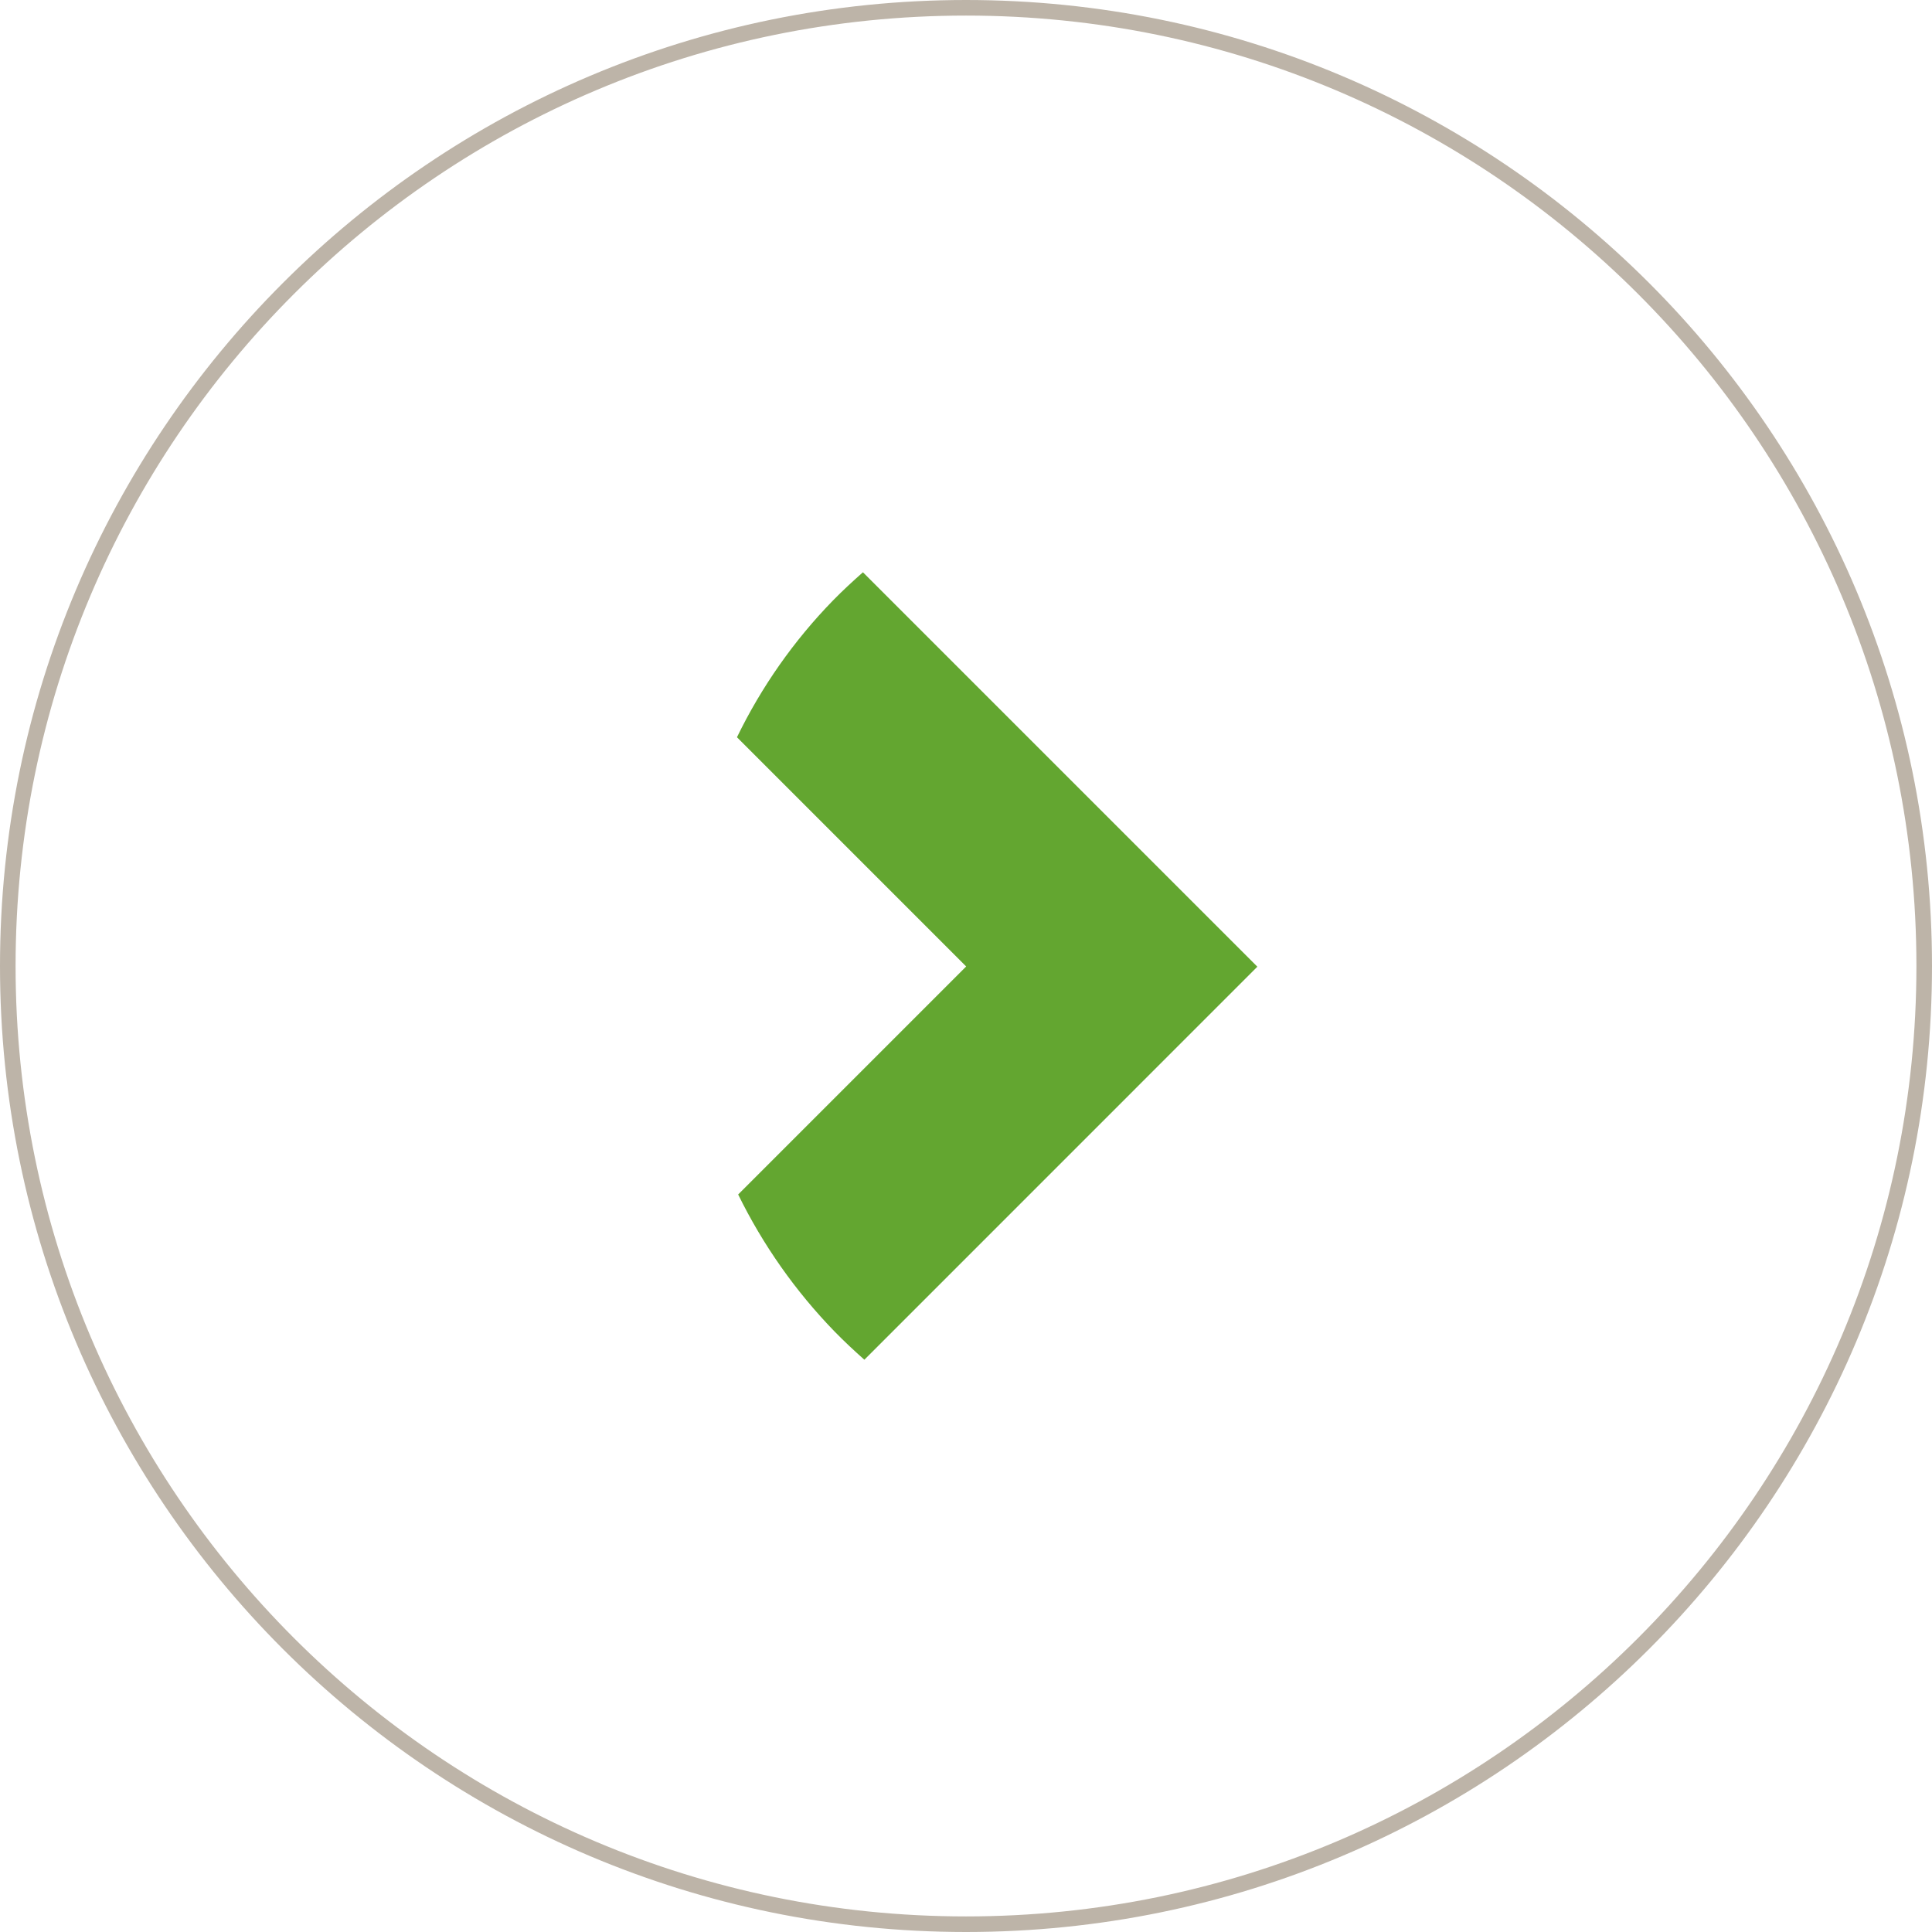
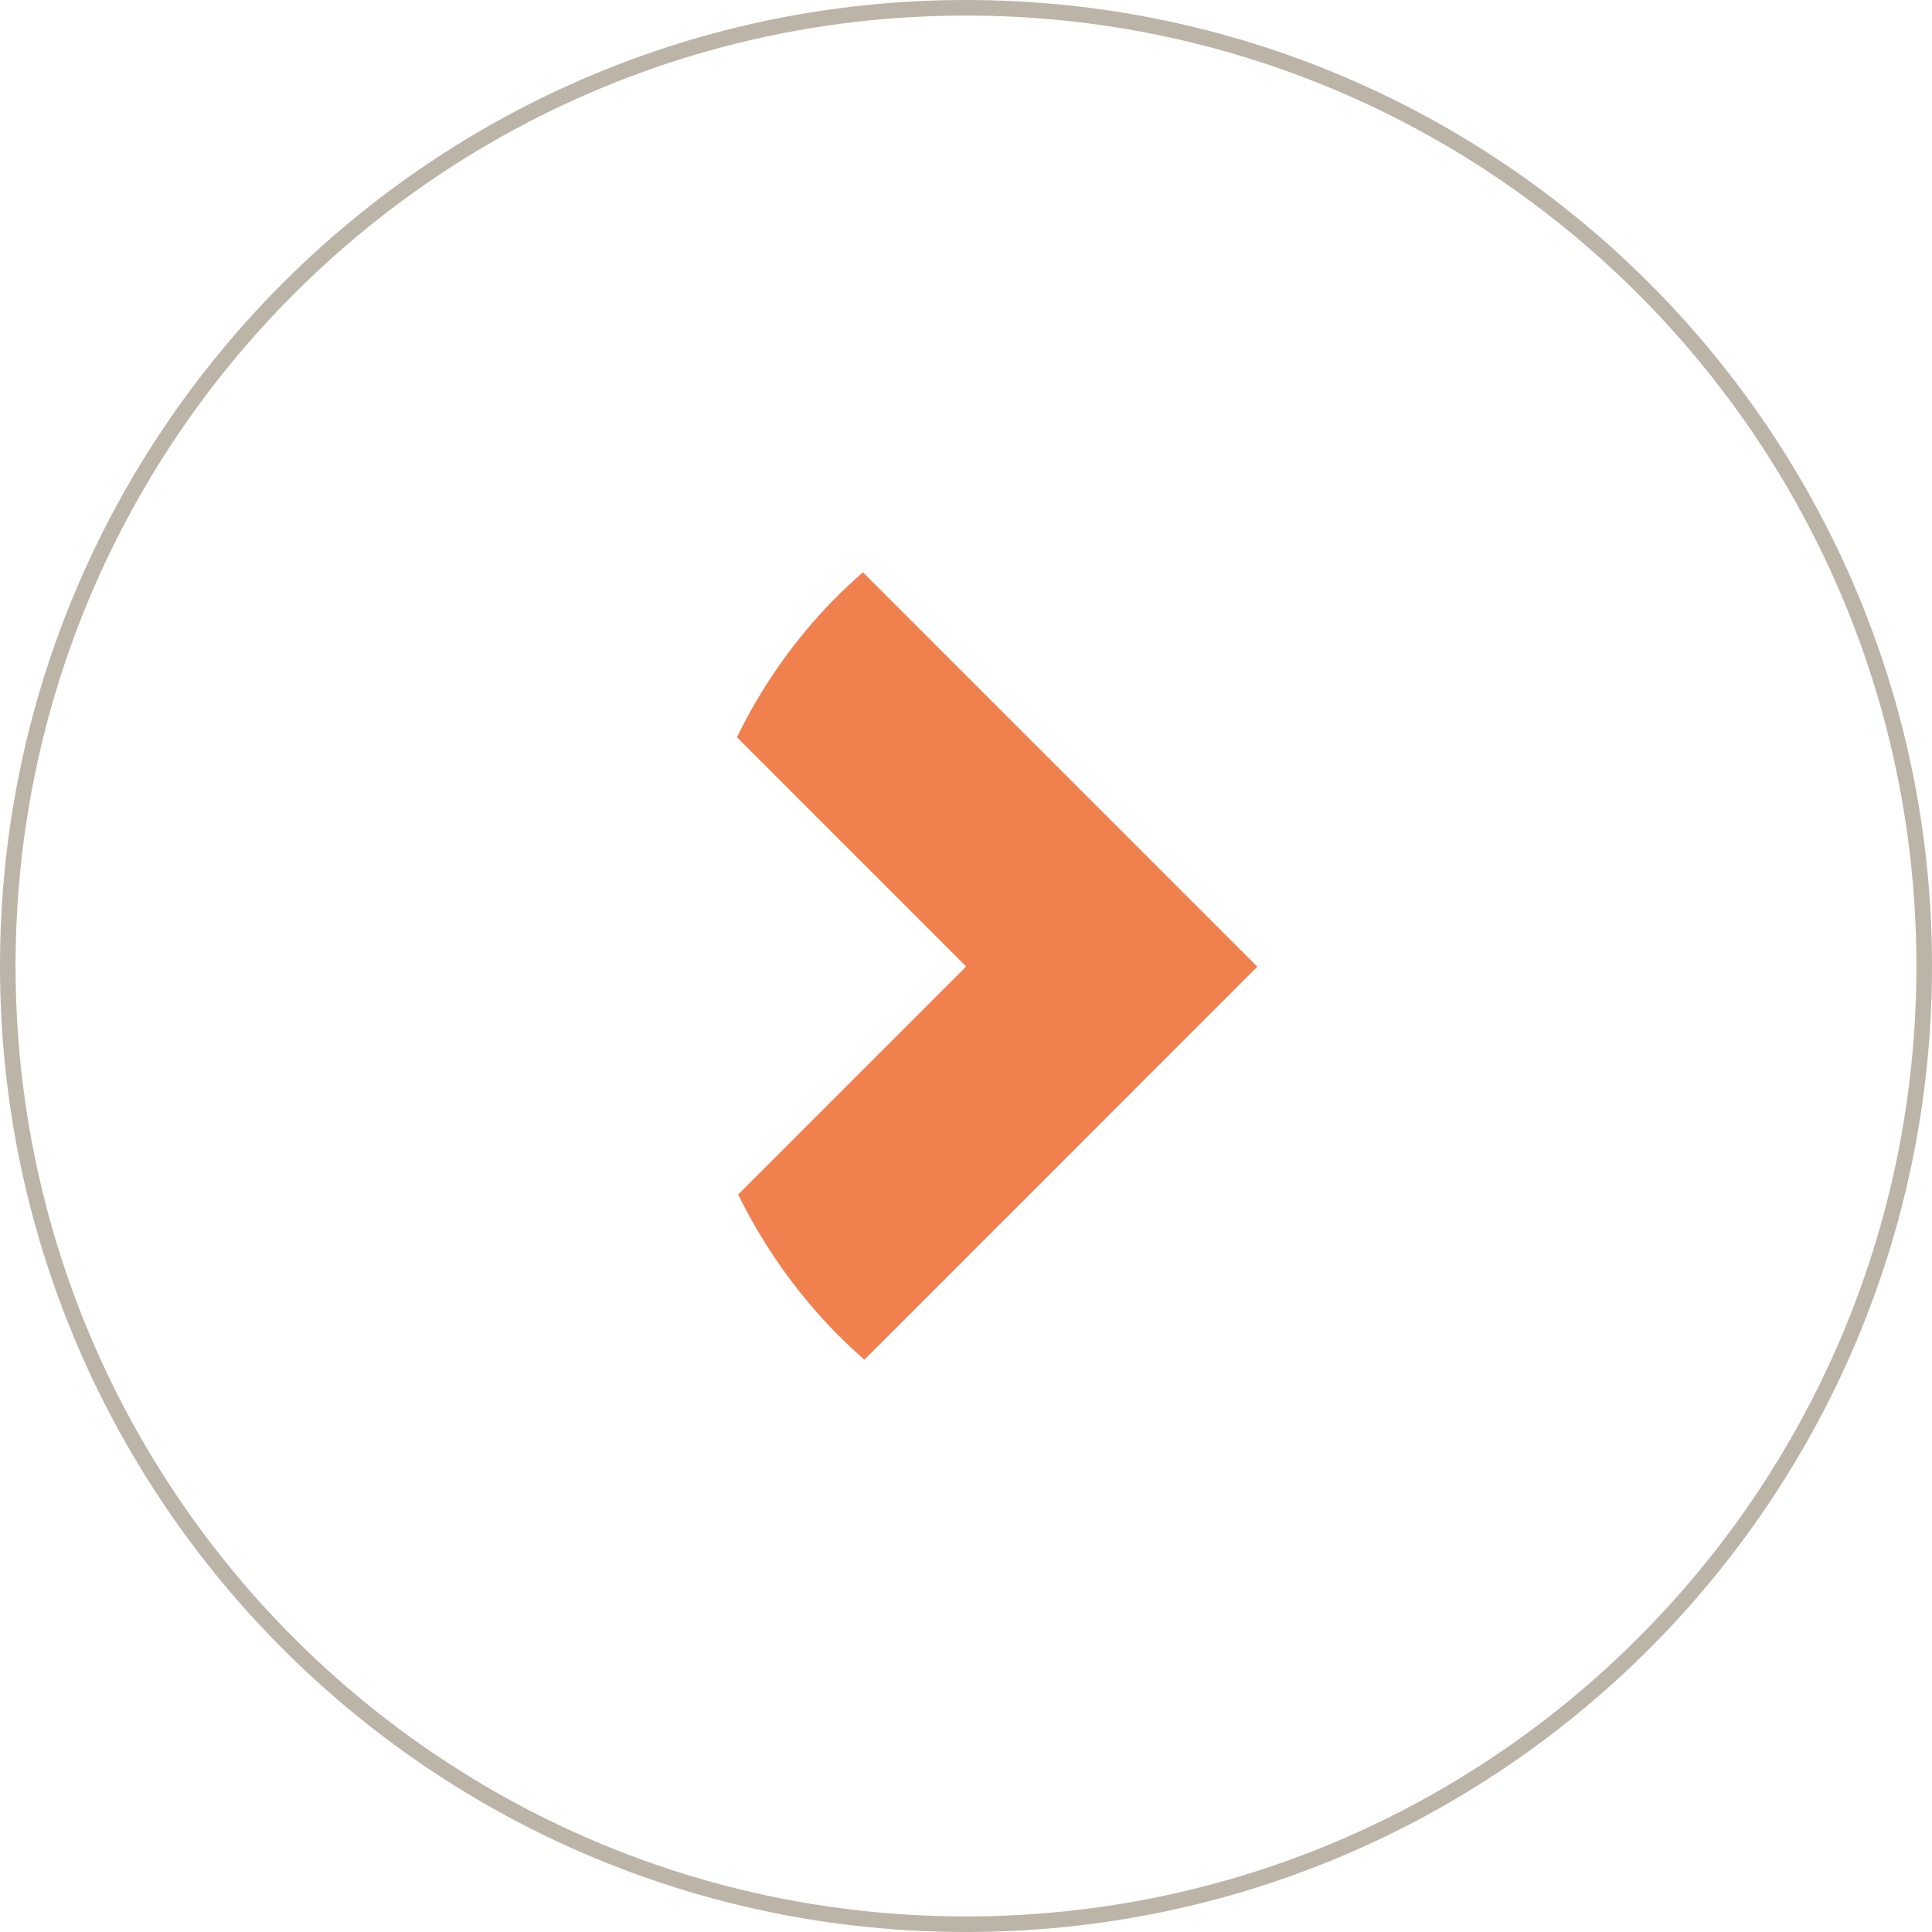
<svg xmlns="http://www.w3.org/2000/svg" width="124" height="124" viewBox="0 0 124 124">
  <defs>
    <clipPath id="clip-path">
      <rect id="Rectángulo_503" data-name="Rectángulo 503" width="33.4" height="50.539" fill="none" />
    </clipPath>
  </defs>
  <g id="Grupo_32" data-name="Grupo 32" transform="translate(-1130 -3134)">
    <g id="Elipse_2" data-name="Elipse 2" transform="translate(1130 3134)" fill="none" stroke="#bdb4a8" stroke-width="1">
      <circle cx="62" cy="62" r="62" stroke="none" />
      <circle cx="62" cy="62" r="61.5" fill="none" />
    </g>
    <g id="Grupo_567" data-name="Grupo 567" transform="translate(1177.3 3170.73)">
      <g id="Grupo_567-2" data-name="Grupo 567" clip-path="url(#clip-path)">
-         <path id="Trazado_1388" data-name="Trazado 1388" d="M8.085,0c-.66.582-1.306,1.18-1.921,1.808A33.647,33.647,0,0,0,0,10.588L14.711,25.3.077,39.934a34.306,34.306,0,0,0,6.184,8.792c.613.63,1.258,1.229,1.916,1.814L33.4,25.315Z" fill="#63a630" />
+         <path id="Trazado_1388" data-name="Trazado 1388" d="M8.085,0c-.66.582-1.306,1.18-1.921,1.808A33.647,33.647,0,0,0,0,10.588L14.711,25.3.077,39.934a34.306,34.306,0,0,0,6.184,8.792c.613.63,1.258,1.229,1.916,1.814L33.4,25.315Z" fill="#F1804F" />
      </g>
    </g>
  </g>
</svg>
